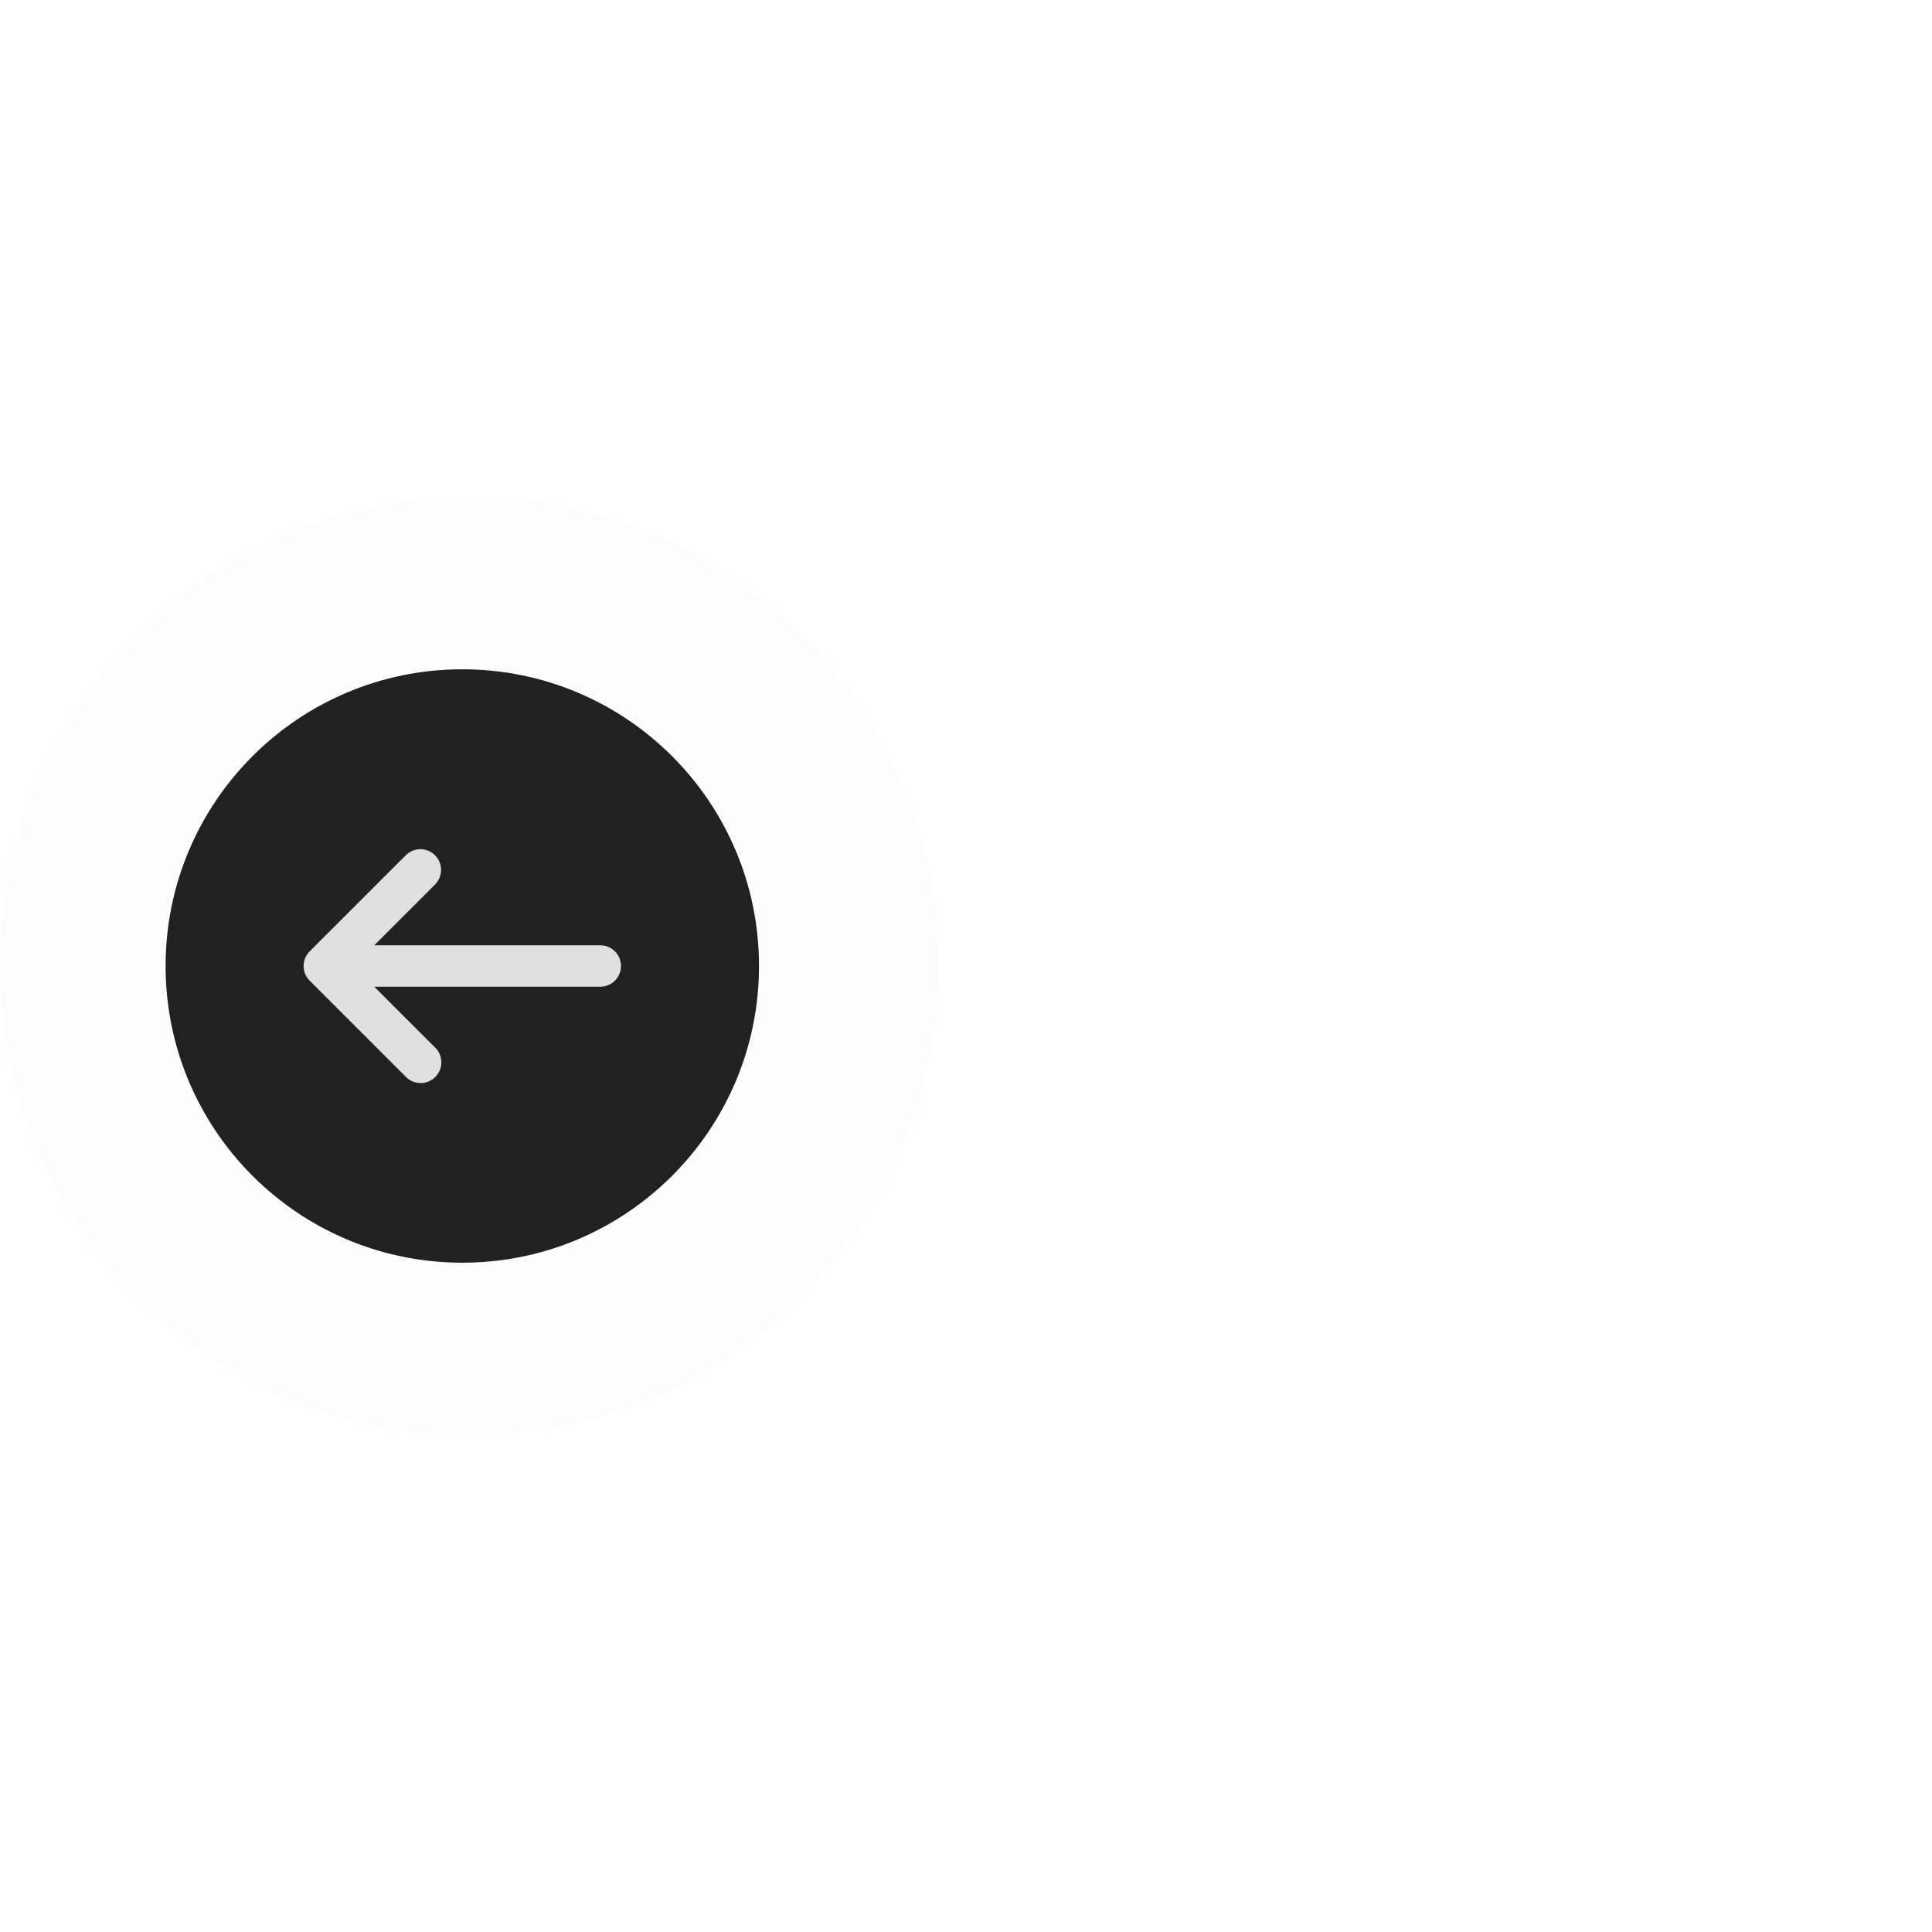
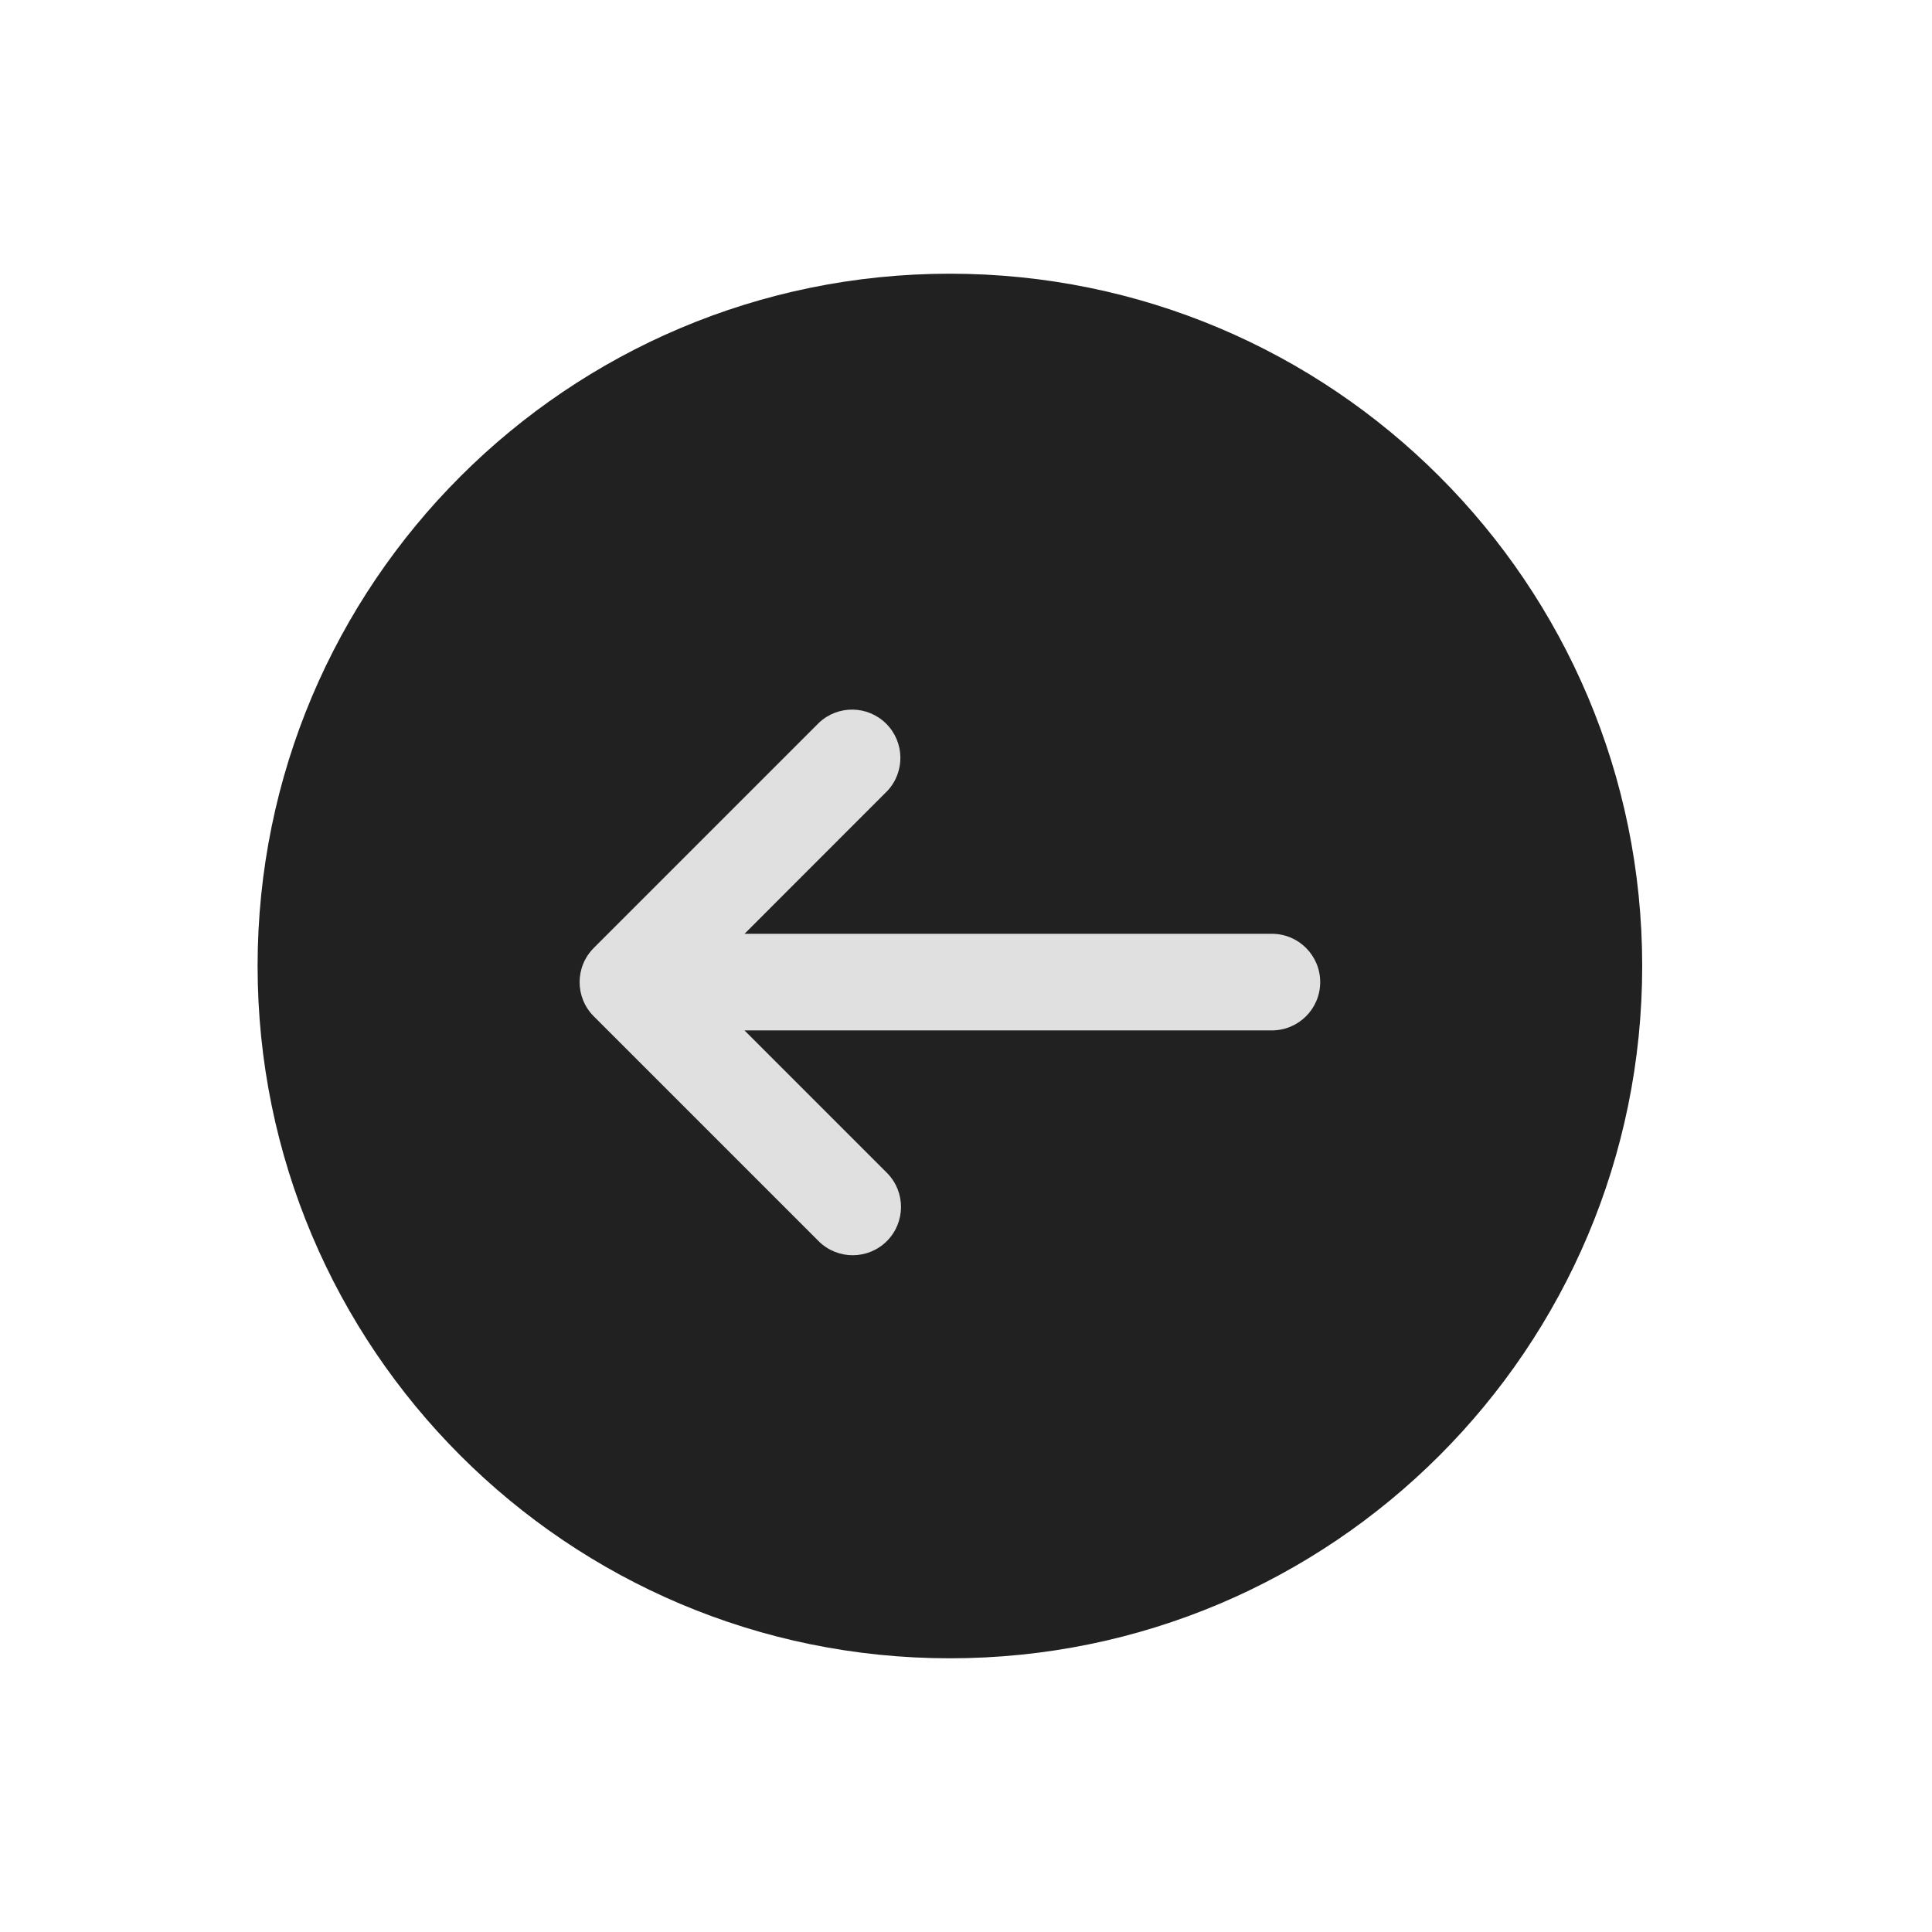
- <svg xmlns="http://www.w3.org/2000/svg" width="70" height="70" viewBox="0 0 70 70">
-   <g id="icon_back" transform="translate(0 18)">
-     <g id="Group_46997" data-name="Group 46997" transform="translate(-38 -72)">
-       <rect id="Rectangle_8214" data-name="Rectangle 8214" width="34" height="34" rx="17" transform="translate(38 72)" fill="#e0e0e0" opacity="0.1" />
-       <g id="Group_46970" data-name="Group 46970">
-         <path id="Path_117651" data-name="Path 117651" d="M12,1.25A10.75,10.75,0,1,0,22.75,12,10.75,10.75,0,0,0,12,1.25Z" transform="translate(66.75 101) rotate(180)" fill="#212121" />
-         <path id="Path_117652" data-name="Path 117652" d="M12.97,14.97A.75.75,0,0,0,14.03,16.03l3.5-3.5a.75.75,0,0,0,0-1.061l-3.5-3.5A.75.75,0,0,0,12.97,9.03l2.22,2.22H7a.75.75,0,0,0,0,1.5h8.189Z" transform="translate(66.75 101) rotate(180)" fill="#e0e0e0" />
-       </g>
+ <svg xmlns="http://www.w3.org/2000/svg" id="icon_back" width="30" height="30" viewBox="0 0 30 30">
+   <g id="Group_46997" data-name="Group 46997" transform="translate(-40 -74)">
+     <g id="Group_46970" data-name="Group 46970">
+       <path id="Path_117651" data-name="Path 117651" d="M12,1.25A10.75,10.75,0,1,0,22.75,12,10.75,10.75,0,0,0,12,1.25Z" transform="translate(66.75 101) rotate(180)" fill="#212121" />
+       <path id="Path_117652" data-name="Path 117652" d="M12.97,14.97A.75.75,0,0,0,14.03,16.03l3.5-3.5a.75.75,0,0,0,0-1.061l-3.5-3.5A.75.75,0,0,0,12.97,9.03l2.22,2.22H7a.75.75,0,0,0,0,1.5h8.189Z" transform="translate(66.75 101.25) rotate(180)" fill="#e0e0e0" />
+       <rect id="icon_trim" data-name="icon trim" width="30" height="30" transform="translate(40 74)" fill="none" />
    </g>
  </g>
</svg>
